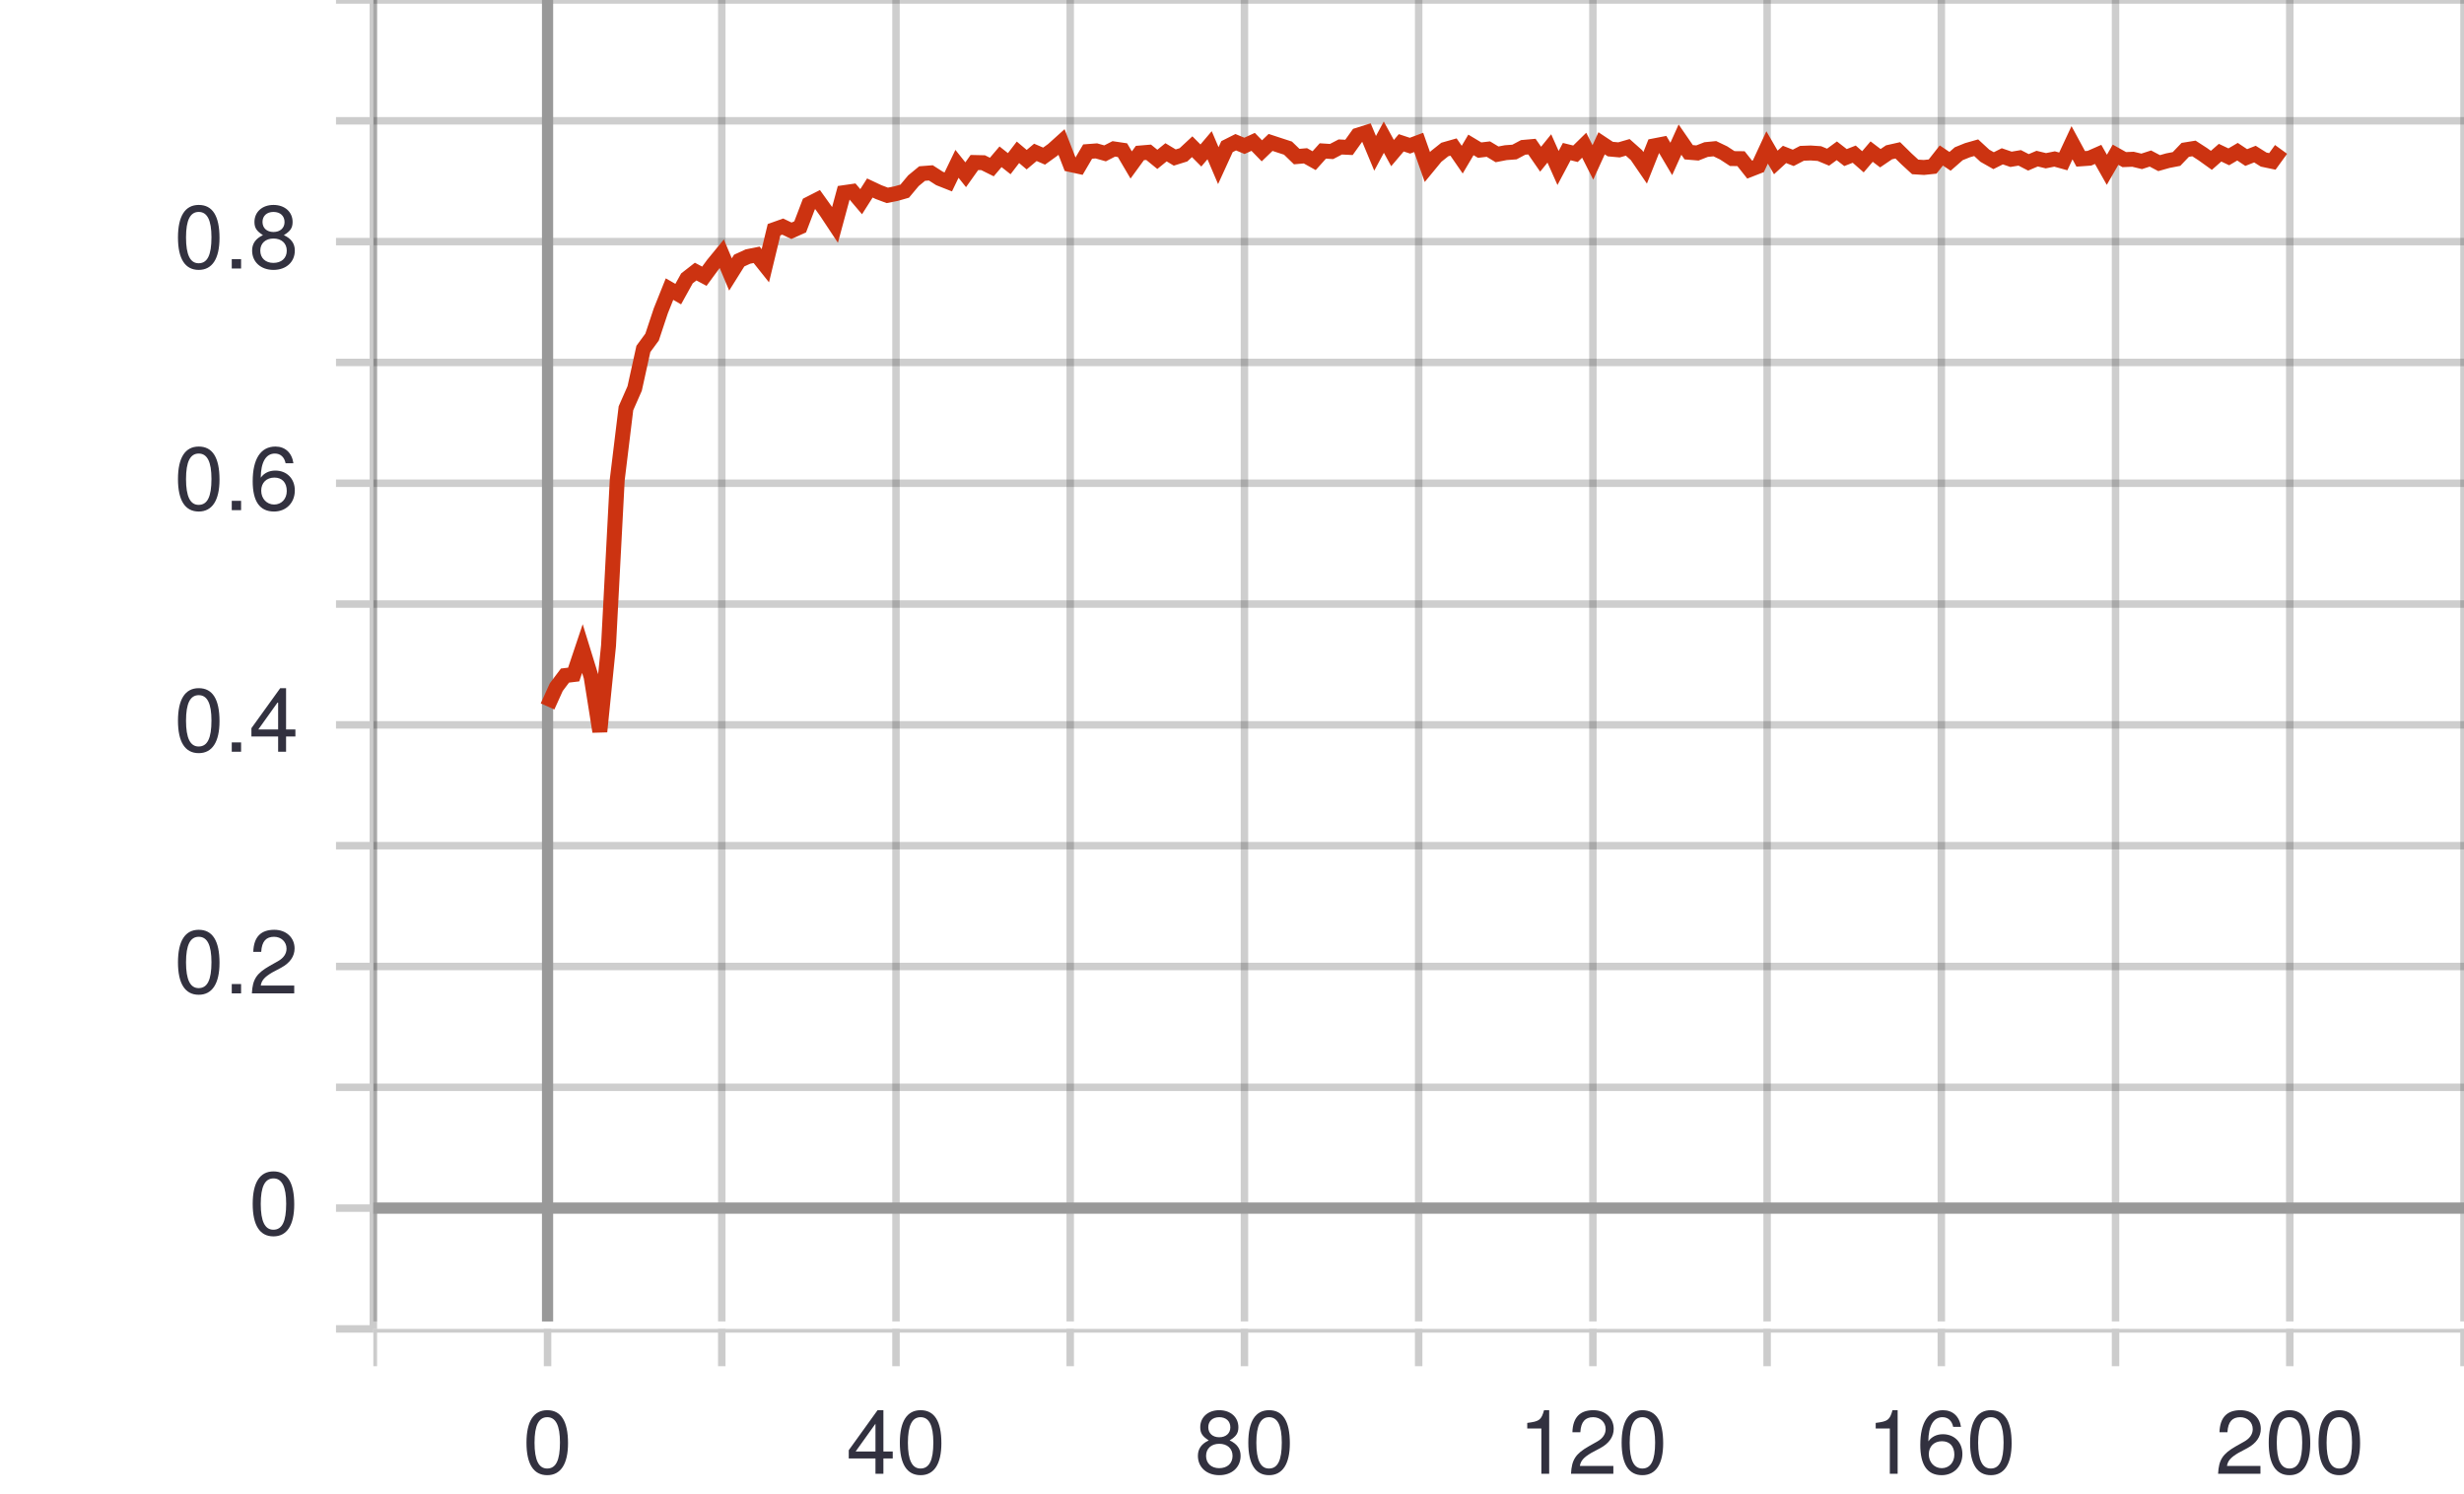
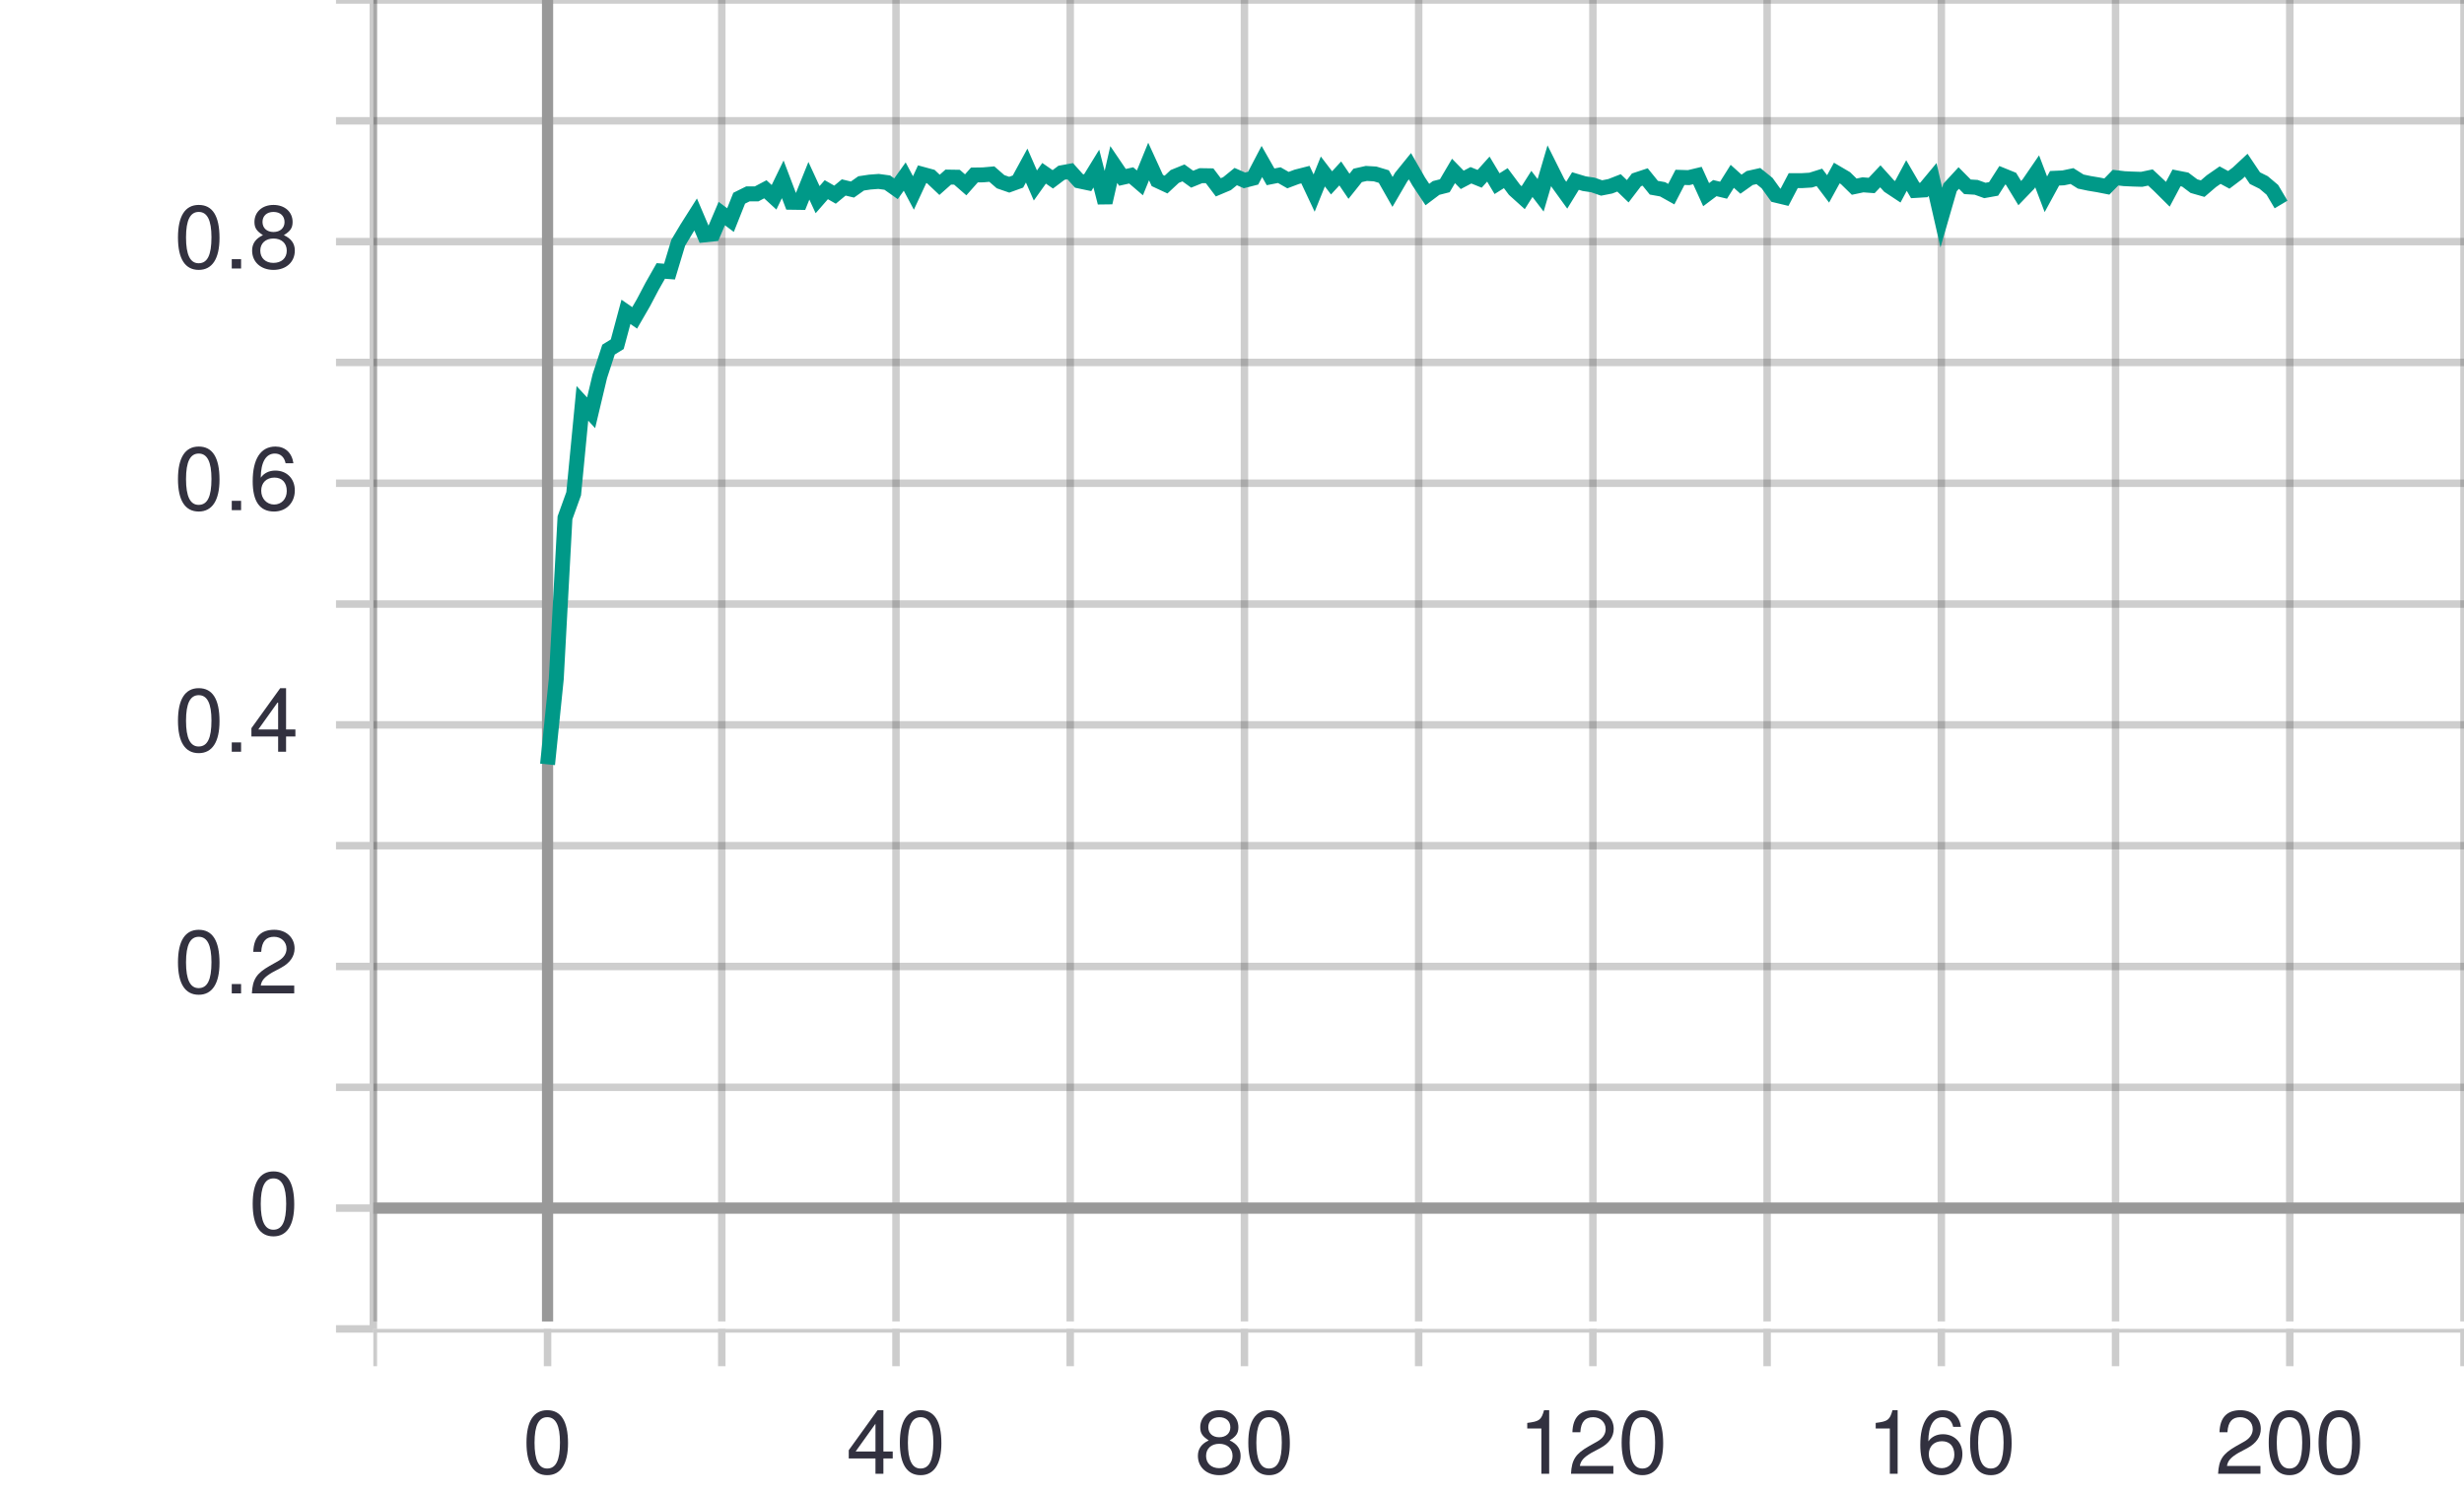
<svg xmlns="http://www.w3.org/2000/svg" viewBox="0 0 330 200">
  <g>
    <g>
      <g>
        <g>
          <g>
            <line x1="50" y1="178" x2="45" y2="178" style="visibility: inherit;" fill="rgb(0, 0, 0)" stroke="rgb(204, 204, 204)" stroke-width="1px" />
            <line x1="50" y1="161.818" x2="45" y2="161.818" style="visibility: inherit;" fill="rgb(0, 0, 0)" stroke="rgb(204, 204, 204)" stroke-width="1px" />
            <line x1="50" y1="145.636" x2="45" y2="145.636" style="visibility: inherit;" fill="rgb(0, 0, 0)" stroke="rgb(204, 204, 204)" stroke-width="1px" />
            <line x1="50" y1="129.455" x2="45" y2="129.455" style="visibility: inherit;" fill="rgb(0, 0, 0)" stroke="rgb(204, 204, 204)" stroke-width="1px" />
            <line x1="50" y1="113.273" x2="45" y2="113.273" style="visibility: inherit;" fill="rgb(0, 0, 0)" stroke="rgb(204, 204, 204)" stroke-width="1px" />
            <line x1="50" y1="97.091" x2="45" y2="97.091" style="visibility: inherit;" fill="rgb(0, 0, 0)" stroke="rgb(204, 204, 204)" stroke-width="1px" />
            <line x1="50" y1="80.909" x2="45" y2="80.909" style="visibility: inherit;" fill="rgb(0, 0, 0)" stroke="rgb(204, 204, 204)" stroke-width="1px" />
            <line x1="50" y1="64.727" x2="45" y2="64.727" style="visibility: inherit;" fill="rgb(0, 0, 0)" stroke="rgb(204, 204, 204)" stroke-width="1px" />
            <line x1="50" y1="48.545" x2="45" y2="48.545" style="visibility: inherit;" fill="rgb(0, 0, 0)" stroke="rgb(204, 204, 204)" stroke-width="1px" />
            <line x1="50" y1="32.364" x2="45" y2="32.364" style="visibility: inherit;" fill="rgb(0, 0, 0)" stroke="rgb(204, 204, 204)" stroke-width="1px" />
            <line x1="50" y1="16.182" x2="45" y2="16.182" style="visibility: inherit;" fill="rgb(0, 0, 0)" stroke="rgb(204, 204, 204)" stroke-width="1px" />
            <line x1="50" y1="0" x2="45" y2="0" style="visibility: inherit;" fill="rgb(0, 0, 0)" stroke="rgb(204, 204, 204)" stroke-width="1px" />
          </g>
          <g transform="translate(40, 0)">
            <text x="0" y="178" dx="0em" dy="0.3em" style="text-anchor: end; visibility: hidden; font-family: &quot;Helvetica Neue&quot;, sans-serif; font-size: 12px; font-weight: 200;" fill="rgb(50, 49, 63)" stroke="none" stroke-width="1px">-0.1</text>
            <text x="0" y="161.818" dx="0em" dy="0.3em" style="text-anchor: end; visibility: inherit; font-family: &quot;Helvetica Neue&quot;, sans-serif; font-size: 12px; font-weight: 200;" fill="rgb(50, 49, 63)" stroke="none" stroke-width="1px">0</text>
            <text x="0" y="145.636" dx="0em" dy="0.3em" style="text-anchor: end; visibility: hidden; font-family: &quot;Helvetica Neue&quot;, sans-serif; font-size: 12px; font-weight: 200;" fill="rgb(50, 49, 63)" stroke="none" stroke-width="1px">0.1</text>
            <text x="0" y="129.455" dx="0em" dy="0.3em" style="text-anchor: end; visibility: inherit; font-family: &quot;Helvetica Neue&quot;, sans-serif; font-size: 12px; font-weight: 200;" fill="rgb(50, 49, 63)" stroke="none" stroke-width="1px">0.2</text>
            <text x="0" y="113.273" dx="0em" dy="0.3em" style="text-anchor: end; visibility: hidden; font-family: &quot;Helvetica Neue&quot;, sans-serif; font-size: 12px; font-weight: 200;" fill="rgb(50, 49, 63)" stroke="none" stroke-width="1px">0.3</text>
            <text x="0" y="97.091" dx="0em" dy="0.3em" style="text-anchor: end; visibility: inherit; font-family: &quot;Helvetica Neue&quot;, sans-serif; font-size: 12px; font-weight: 200;" fill="rgb(50, 49, 63)" stroke="none" stroke-width="1px">0.4</text>
            <text x="0" y="80.909" dx="0em" dy="0.3em" style="text-anchor: end; visibility: hidden; font-family: &quot;Helvetica Neue&quot;, sans-serif; font-size: 12px; font-weight: 200;" fill="rgb(50, 49, 63)" stroke="none" stroke-width="1px">0.5</text>
            <text x="0" y="64.727" dx="0em" dy="0.3em" style="text-anchor: end; visibility: inherit; font-family: &quot;Helvetica Neue&quot;, sans-serif; font-size: 12px; font-weight: 200;" fill="rgb(50, 49, 63)" stroke="none" stroke-width="1px">0.6</text>
            <text x="0" y="48.545" dx="0em" dy="0.3em" style="text-anchor: end; visibility: hidden; font-family: &quot;Helvetica Neue&quot;, sans-serif; font-size: 12px; font-weight: 200;" fill="rgb(50, 49, 63)" stroke="none" stroke-width="1px">0.7</text>
            <text x="0" y="32.364" dx="0em" dy="0.3em" style="text-anchor: end; visibility: inherit; font-family: &quot;Helvetica Neue&quot;, sans-serif; font-size: 12px; font-weight: 200;" fill="rgb(50, 49, 63)" stroke="none" stroke-width="1px">0.8</text>
            <text x="0" y="16.182" dx="0em" dy="0.3em" style="text-anchor: end; visibility: hidden; font-family: &quot;Helvetica Neue&quot;, sans-serif; font-size: 12px; font-weight: 200;" fill="rgb(50, 49, 63)" stroke="none" stroke-width="1px">0.9</text>
            <text x="0" y="0" dx="0em" dy="0.3em" style="text-anchor: end; visibility: hidden; font-family: &quot;Helvetica Neue&quot;, sans-serif; font-size: 12px; font-weight: 200;" fill="rgb(50, 49, 63)" stroke="none" stroke-width="1px">1</text>
          </g>
          <line x1="50" y1="0" x2="50" y2="178" fill="rgb(0, 0, 0)" stroke="rgb(204, 204, 204)" stroke-width="1px" />
        </g>
      </g>
      <g transform="translate(50, 0)" clip-path="url(#clip_0)">
        <clipPath id="clip_0">
          <rect width="280" height="177" />
        </clipPath>
        <g>
          <g>
            <g>
              <line x1="0" y1="0" x2="0" y2="178" fill="rgb(0, 0, 0)" stroke="rgb(60, 60, 60)" stroke-width="1px" opacity="0.25" />
              <line x1="23.333" y1="0" x2="23.333" y2="178" fill="rgb(0, 0, 0)" stroke="rgb(60, 60, 60)" stroke-width="1px" opacity="0.25" />
              <line x1="46.667" y1="0" x2="46.667" y2="178" fill="rgb(0, 0, 0)" stroke="rgb(60, 60, 60)" stroke-width="1px" opacity="0.25" />
              <line x1="70" y1="0" x2="70" y2="178" fill="rgb(0, 0, 0)" stroke="rgb(60, 60, 60)" stroke-width="1px" opacity="0.25" />
              <line x1="93.333" y1="0" x2="93.333" y2="178" fill="rgb(0, 0, 0)" stroke="rgb(60, 60, 60)" stroke-width="1px" opacity="0.25" />
              <line x1="116.667" y1="0" x2="116.667" y2="178" fill="rgb(0, 0, 0)" stroke="rgb(60, 60, 60)" stroke-width="1px" opacity="0.25" />
              <line x1="140" y1="0" x2="140" y2="178" fill="rgb(0, 0, 0)" stroke="rgb(60, 60, 60)" stroke-width="1px" opacity="0.25" />
              <line x1="163.333" y1="0" x2="163.333" y2="178" fill="rgb(0, 0, 0)" stroke="rgb(60, 60, 60)" stroke-width="1px" opacity="0.25" />
              <line x1="186.667" y1="0" x2="186.667" y2="178" fill="rgb(0, 0, 0)" stroke="rgb(60, 60, 60)" stroke-width="1px" opacity="0.25" />
              <line x1="210" y1="0" x2="210" y2="178" fill="rgb(0, 0, 0)" stroke="rgb(60, 60, 60)" stroke-width="1px" opacity="0.25" />
              <line x1="233.333" y1="0" x2="233.333" y2="178" fill="rgb(0, 0, 0)" stroke="rgb(60, 60, 60)" stroke-width="1px" opacity="0.25" />
              <line x1="256.667" y1="0" x2="256.667" y2="178" fill="rgb(0, 0, 0)" stroke="rgb(60, 60, 60)" stroke-width="1px" opacity="0.25" />
              <line x1="280" y1="0" x2="280" y2="178" fill="rgb(0, 0, 0)" stroke="rgb(60, 60, 60)" stroke-width="1px" opacity="0.25" />
            </g>
            <g>
              <line x1="0" y1="178" x2="280" y2="178" fill="rgb(0, 0, 0)" stroke="rgb(60, 60, 60)" stroke-width="1px" opacity="0.25" />
              <line x1="0" y1="161.818" x2="280" y2="161.818" fill="rgb(0, 0, 0)" stroke="rgb(60, 60, 60)" stroke-width="1px" opacity="0.25" />
              <line x1="0" y1="145.636" x2="280" y2="145.636" fill="rgb(0, 0, 0)" stroke="rgb(60, 60, 60)" stroke-width="1px" opacity="0.25" />
              <line x1="0" y1="129.455" x2="280" y2="129.455" fill="rgb(0, 0, 0)" stroke="rgb(60, 60, 60)" stroke-width="1px" opacity="0.25" />
              <line x1="0" y1="113.273" x2="280" y2="113.273" fill="rgb(0, 0, 0)" stroke="rgb(60, 60, 60)" stroke-width="1px" opacity="0.25" />
              <line x1="0" y1="97.091" x2="280" y2="97.091" fill="rgb(0, 0, 0)" stroke="rgb(60, 60, 60)" stroke-width="1px" opacity="0.25" />
              <line x1="0" y1="80.909" x2="280" y2="80.909" fill="rgb(0, 0, 0)" stroke="rgb(60, 60, 60)" stroke-width="1px" opacity="0.25" />
              <line x1="0" y1="64.727" x2="280" y2="64.727" fill="rgb(0, 0, 0)" stroke="rgb(60, 60, 60)" stroke-width="1px" opacity="0.25" />
              <line x1="0" y1="48.545" x2="280" y2="48.545" fill="rgb(0, 0, 0)" stroke="rgb(60, 60, 60)" stroke-width="1px" opacity="0.25" />
              <line x1="0" y1="32.364" x2="280" y2="32.364" fill="rgb(0, 0, 0)" stroke="rgb(60, 60, 60)" stroke-width="1px" opacity="0.25" />
              <line x1="0" y1="16.182" x2="280" y2="16.182" fill="rgb(0, 0, 0)" stroke="rgb(60, 60, 60)" stroke-width="1px" opacity="0.25" />
              <line x1="0" y1="0" x2="280" y2="0" fill="rgb(0, 0, 0)" stroke="rgb(60, 60, 60)" stroke-width="1px" opacity="0.25" />
            </g>
          </g>
        </g>
        <g>
          <g>
            <line x1="0" y1="161.818" x2="280" y2="161.818" fill="rgb(0, 0, 0)" stroke="rgb(153, 153, 153)" stroke-width="1.5px" />
          </g>
        </g>
        <g>
          <g>
            <line x1="23.333" y1="0" x2="23.333" y2="178" fill="rgb(0, 0, 0)" stroke="rgb(153, 153, 153)" stroke-width="1.5px" />
          </g>
        </g>
        <g>
          <g>
            <g>
              <g>
                <g>
-                   <path stroke="rgb(204, 51, 17)" stroke-width="2px" d="M23.333,94.624L24.5,92.041L25.667,90.488L26.833,90.348L28,86.869L29.167,90.649L30.333,97.995L31.5,86.477L32.667,64.257L33.833,54.685L35,52.035L36.167,46.736L37.333,45.149L38.5,41.635L39.667,38.724L40.833,39.393L42,37.288L43.167,36.378L44.333,36.999L45.5,35.41L46.667,33.987L47.833,36.76L49,34.9L50.167,34.365L51.333,34.13L52.5,35.595L53.667,30.767L54.833,30.351L56,30.91L57.167,30.387L58.333,27.331L59.5,26.735L60.667,28.364L61.833,30.125L63,25.809L64.167,25.64L65.333,27.016L66.5,25.18L67.667,25.731L68.833,26.168L70,25.937L71.167,25.604L72.333,24.207L73.5,23.247L74.667,23.156L75.833,23.905L77,24.366L78.167,21.944L79.333,23.408L80.5,21.767L81.667,21.793L82.833,22.373L84,21L85.167,21.923L86.333,20.401L87.5,21.387L88.667,20.409L89.833,20.911L91,20.071L92.167,19.02L93.333,22.037L94.5,22.29L95.667,20.3L96.833,20.211L98,20.542L99.167,19.943L100.333,20.115L101.5,22.097L102.667,20.495L103.833,20.396L105,21.345L106.167,20.399L107.333,21.101L108.5,20.737L109.667,19.652L110.833,20.828L112,19.452L113.167,22.186L114.333,19.639L115.5,19.051L116.667,19.538L117.833,19.002L119,20.201L120.167,19.077L121.333,19.46L122.5,19.842L123.667,20.973L124.833,20.869L126,21.52L127.167,20.219L128.333,20.295L129.5,19.686L130.667,19.743L131.833,18.112L133,17.743L134.167,20.539L135.333,18.37L136.5,20.505L137.667,19.129L138.833,19.514L140,19.077L141.167,22.375L142.333,20.958L143.5,20.027L144.667,19.694L145.833,21.384L147,19.408L148.167,20.11L149.333,19.969L150.5,20.674L151.667,20.448L152.833,20.362L154,19.741L155.167,19.637L156.333,21.325L157.5,19.881L158.667,22.5L159.833,20.305L161,20.596L162.167,19.452L163.333,21.756L164.5,19.194L165.667,19.969L166.833,20.076L168,19.738L169.167,20.776L170.333,22.479L171.5,19.546L172.667,19.319L173.833,21.291L175,18.7L176.167,20.393L177.333,20.49L178.5,20.032L179.667,19.918L180.833,20.477L182,21.239L183.167,21.252L184.333,22.722L185.5,22.266L186.667,19.748L187.833,21.759L189,20.685L190.167,21.143L191.333,20.534L192.5,20.492L193.667,20.57L194.833,21.054L196,20.198L197.167,21.106L198.333,20.648L199.5,21.671L200.667,20.305L201.833,21.192L203,20.399L204.167,20.136L205.333,21.283L206.5,22.357L207.667,22.43L208.833,22.308L210,20.825L211.167,21.611L212.333,20.591L213.5,20.118L214.667,19.785L215.833,20.862L217,21.522L218.167,20.937L219.333,21.338L220.5,21.143L221.667,21.746L222.833,21.247L224,21.53L225.167,21.296L226.333,21.619L227.5,19.119L228.667,21.278L229.833,21.195L231,20.68L232.167,22.745L233.333,20.724L234.5,21.379L235.667,21.332L236.833,21.613L238,21.234L239.167,21.85L240.333,21.52L241.5,21.293L242.667,20.073L243.833,19.884L245,20.64L246.167,21.476L247.333,20.453L248.5,21.007L249.667,20.32L250.833,21.101L252,20.64L253.167,21.374L254.333,21.619L255.5,20.011" style="fill: none;" fill="none" />
+                   <path stroke="rgb(0, 153, 136)" stroke-width="2px" d="M23.333,102.383L24.5,90.952L25.667,69.356L26.833,66.125L28,54.027L29.167,55.291L30.333,50.393L31.5,46.828L32.667,46.108L33.833,41.771L35,42.579L36.167,40.56L37.333,38.348L38.5,36.293L39.667,36.381L40.833,32.518L42,30.569L43.167,28.726L44.333,31.465L45.5,31.342L46.667,28.603L47.833,29.481L49,26.548L50.167,25.969L51.333,25.969L52.5,25.354L53.667,26.425L54.833,24.02L56,27.093L57.167,27.11L58.333,24.213L59.5,26.741L60.667,25.407L61.833,26.074L63,25.109L64.167,25.389L65.333,24.564L66.5,24.389L67.667,24.301L68.833,24.459L70,25.284L71.167,23.651L72.333,25.846L73.5,23.335L74.667,23.651L75.833,24.757L77,23.721L78.167,23.739L79.333,24.757L80.5,23.44L81.667,23.423L82.833,23.318L84,24.336L85.167,24.74L86.333,24.318L87.5,22.176L88.667,24.845L89.833,23.212L91,24.02L92.167,23.142L93.333,22.931L94.5,24.231L95.667,24.476L96.833,22.58L98,27.145L99.167,22.036L100.333,23.757L101.5,23.493L102.667,24.494L103.833,21.632L105,24.178L106.167,24.722L107.333,23.634L108.5,23.16L109.667,24.002L110.833,23.528L112,23.546L113.167,25.091L114.333,24.599L115.5,23.651L116.667,24.16L117.833,23.862L119,21.632L120.167,23.686L121.333,23.458L122.5,24.125L123.667,23.686L124.833,23.388L126,25.864L127.167,22.966L128.333,24.494L129.5,23.23L130.667,24.95L131.833,23.493L133,23.23L134.167,23.3L135.333,23.651L136.5,25.705L137.667,23.704L138.833,22.264L140,24.301L141.167,26.057L142.333,25.179L143.5,24.88L144.667,22.896L145.833,24.09L147,23.476L148.167,23.95L149.333,22.65L150.5,24.599L151.667,23.862L152.833,25.425L154,26.478L155.167,24.634L156.333,26.162L157.5,22.194L158.667,24.529L159.833,26.144L161,24.248L162.167,24.599L163.333,24.775L164.5,25.179L165.667,24.95L166.833,24.494L168,25.618L169.167,24.09L170.333,23.704L171.5,25.144L172.667,25.354L173.833,26.004L175,23.757L176.167,23.792L177.333,23.511L178.5,26.074L179.667,25.196L180.833,25.477L182,23.616L183.167,24.67L184.333,23.844L185.5,23.581L186.667,24.529L187.833,26.144L189,26.425L190.167,24.195L191.333,24.195L192.5,24.125L193.667,23.757L194.833,25.302L196,23.177L197.167,23.862L198.333,25.003L199.5,24.757L200.667,24.845L201.833,23.616L203,24.915L204.167,25.688L205.333,23.511L206.5,25.512L207.667,25.442L208.833,24.037L210,29.147L211.167,25.109L212.333,23.844L213.5,25.021L214.667,25.091L215.833,25.512L217,25.302L218.167,23.476L219.333,23.95L220.5,25.864L221.667,24.652L222.833,22.949L224,26.022L225.167,23.879L226.333,23.827L227.5,23.581L228.667,24.318L229.833,24.564L231,24.757L232.167,24.986L233.333,23.792L234.5,23.932L235.667,23.985L236.833,24.02L238,23.774L239.167,24.863L240.333,26.022L241.5,23.827L242.667,24.055L243.833,24.933L245,25.267L246.167,24.266L247.333,23.458L248.5,24.09L249.667,23.212L250.833,22.124L252,23.862L253.167,24.441L254.333,25.425L255.5,27.391" style="fill: none;" fill="none" />
                </g>
              </g>
            </g>
          </g>
        </g>
      </g>
      <g transform="translate(50, 178)" clip-path="url(#clip_1)">
        <clipPath id="clip_1">
          <rect width="280" height="21" />
        </clipPath>
        <g>
          <g>
            <line x1="0" y1="0" x2="0" y2="5" style="visibility: inherit;" fill="rgb(0, 0, 0)" stroke="rgb(204, 204, 204)" stroke-width="1px" />
            <line x1="23.333" y1="0" x2="23.333" y2="5" style="visibility: inherit;" fill="rgb(0, 0, 0)" stroke="rgb(204, 204, 204)" stroke-width="1px" />
            <line x1="46.667" y1="0" x2="46.667" y2="5" style="visibility: inherit;" fill="rgb(0, 0, 0)" stroke="rgb(204, 204, 204)" stroke-width="1px" />
            <line x1="70" y1="0" x2="70" y2="5" style="visibility: inherit;" fill="rgb(0, 0, 0)" stroke="rgb(204, 204, 204)" stroke-width="1px" />
            <line x1="93.333" y1="0" x2="93.333" y2="5" style="visibility: inherit;" fill="rgb(0, 0, 0)" stroke="rgb(204, 204, 204)" stroke-width="1px" />
            <line x1="116.667" y1="0" x2="116.667" y2="5" style="visibility: inherit;" fill="rgb(0, 0, 0)" stroke="rgb(204, 204, 204)" stroke-width="1px" />
            <line x1="140" y1="0" x2="140" y2="5" style="visibility: inherit;" fill="rgb(0, 0, 0)" stroke="rgb(204, 204, 204)" stroke-width="1px" />
            <line x1="163.333" y1="0" x2="163.333" y2="5" style="visibility: inherit;" fill="rgb(0, 0, 0)" stroke="rgb(204, 204, 204)" stroke-width="1px" />
            <line x1="186.667" y1="0" x2="186.667" y2="5" style="visibility: inherit;" fill="rgb(0, 0, 0)" stroke="rgb(204, 204, 204)" stroke-width="1px" />
            <line x1="210" y1="0" x2="210" y2="5" style="visibility: inherit;" fill="rgb(0, 0, 0)" stroke="rgb(204, 204, 204)" stroke-width="1px" />
            <line x1="233.333" y1="0" x2="233.333" y2="5" style="visibility: inherit;" fill="rgb(0, 0, 0)" stroke="rgb(204, 204, 204)" stroke-width="1px" />
            <line x1="256.667" y1="0" x2="256.667" y2="5" style="visibility: inherit;" fill="rgb(0, 0, 0)" stroke="rgb(204, 204, 204)" stroke-width="1px" />
            <line x1="280" y1="0" x2="280" y2="5" style="visibility: inherit;" fill="rgb(0, 0, 0)" stroke="rgb(204, 204, 204)" stroke-width="1px" />
          </g>
          <g transform="translate(0, 8)">
            <text x="0" y="0" dx="0em" dy="0.95em" style="text-anchor: middle; visibility: hidden; font-family: &quot;Helvetica Neue&quot;, sans-serif; font-size: 12px; font-weight: 200;" fill="rgb(50, 49, 63)" stroke="none" stroke-width="1px">-20</text>
            <text x="23.333" y="0" dx="0em" dy="0.95em" style="text-anchor: middle; visibility: inherit; font-family: &quot;Helvetica Neue&quot;, sans-serif; font-size: 12px; font-weight: 200;" fill="rgb(50, 49, 63)" stroke="none" stroke-width="1px">0</text>
            <text x="46.667" y="0" dx="0em" dy="0.95em" style="text-anchor: middle; visibility: hidden; font-family: &quot;Helvetica Neue&quot;, sans-serif; font-size: 12px; font-weight: 200;" fill="rgb(50, 49, 63)" stroke="none" stroke-width="1px">20</text>
            <text x="70" y="0" dx="0em" dy="0.95em" style="text-anchor: middle; visibility: inherit; font-family: &quot;Helvetica Neue&quot;, sans-serif; font-size: 12px; font-weight: 200;" fill="rgb(50, 49, 63)" stroke="none" stroke-width="1px">40</text>
            <text x="93.333" y="0" dx="0em" dy="0.95em" style="text-anchor: middle; visibility: hidden; font-family: &quot;Helvetica Neue&quot;, sans-serif; font-size: 12px; font-weight: 200;" fill="rgb(50, 49, 63)" stroke="none" stroke-width="1px">60</text>
            <text x="116.667" y="0" dx="0em" dy="0.95em" style="text-anchor: middle; visibility: inherit; font-family: &quot;Helvetica Neue&quot;, sans-serif; font-size: 12px; font-weight: 200;" fill="rgb(50, 49, 63)" stroke="none" stroke-width="1px">80</text>
            <text x="140" y="0" dx="0em" dy="0.95em" style="text-anchor: middle; visibility: hidden; font-family: &quot;Helvetica Neue&quot;, sans-serif; font-size: 12px; font-weight: 200;" fill="rgb(50, 49, 63)" stroke="none" stroke-width="1px">100</text>
            <text x="163.333" y="0" dx="0em" dy="0.95em" style="text-anchor: middle; visibility: inherit; font-family: &quot;Helvetica Neue&quot;, sans-serif; font-size: 12px; font-weight: 200;" fill="rgb(50, 49, 63)" stroke="none" stroke-width="1px">120</text>
            <text x="186.667" y="0" dx="0em" dy="0.95em" style="text-anchor: middle; visibility: hidden; font-family: &quot;Helvetica Neue&quot;, sans-serif; font-size: 12px; font-weight: 200;" fill="rgb(50, 49, 63)" stroke="none" stroke-width="1px">140</text>
            <text x="210" y="0" dx="0em" dy="0.95em" style="text-anchor: middle; visibility: inherit; font-family: &quot;Helvetica Neue&quot;, sans-serif; font-size: 12px; font-weight: 200;" fill="rgb(50, 49, 63)" stroke="none" stroke-width="1px">160</text>
            <text x="233.333" y="0" dx="0em" dy="0.95em" style="text-anchor: middle; visibility: hidden; font-family: &quot;Helvetica Neue&quot;, sans-serif; font-size: 12px; font-weight: 200;" fill="rgb(50, 49, 63)" stroke="none" stroke-width="1px">180</text>
            <text x="256.667" y="0" dx="0em" dy="0.95em" style="text-anchor: middle; visibility: inherit; font-family: &quot;Helvetica Neue&quot;, sans-serif; font-size: 12px; font-weight: 200;" fill="rgb(50, 49, 63)" stroke="none" stroke-width="1px">200</text>
            <text x="280" y="0" dx="0em" dy="0.95em" style="text-anchor: middle; visibility: hidden; font-family: &quot;Helvetica Neue&quot;, sans-serif; font-size: 12px; font-weight: 200;" fill="rgb(50, 49, 63)" stroke="none" stroke-width="1px">220</text>
          </g>
          <line x1="0" y1="0" x2="280" y2="0" fill="rgb(0, 0, 0)" stroke="rgb(204, 204, 204)" stroke-width="1px" />
        </g>
      </g>
    </g>
  </g>
</svg>
